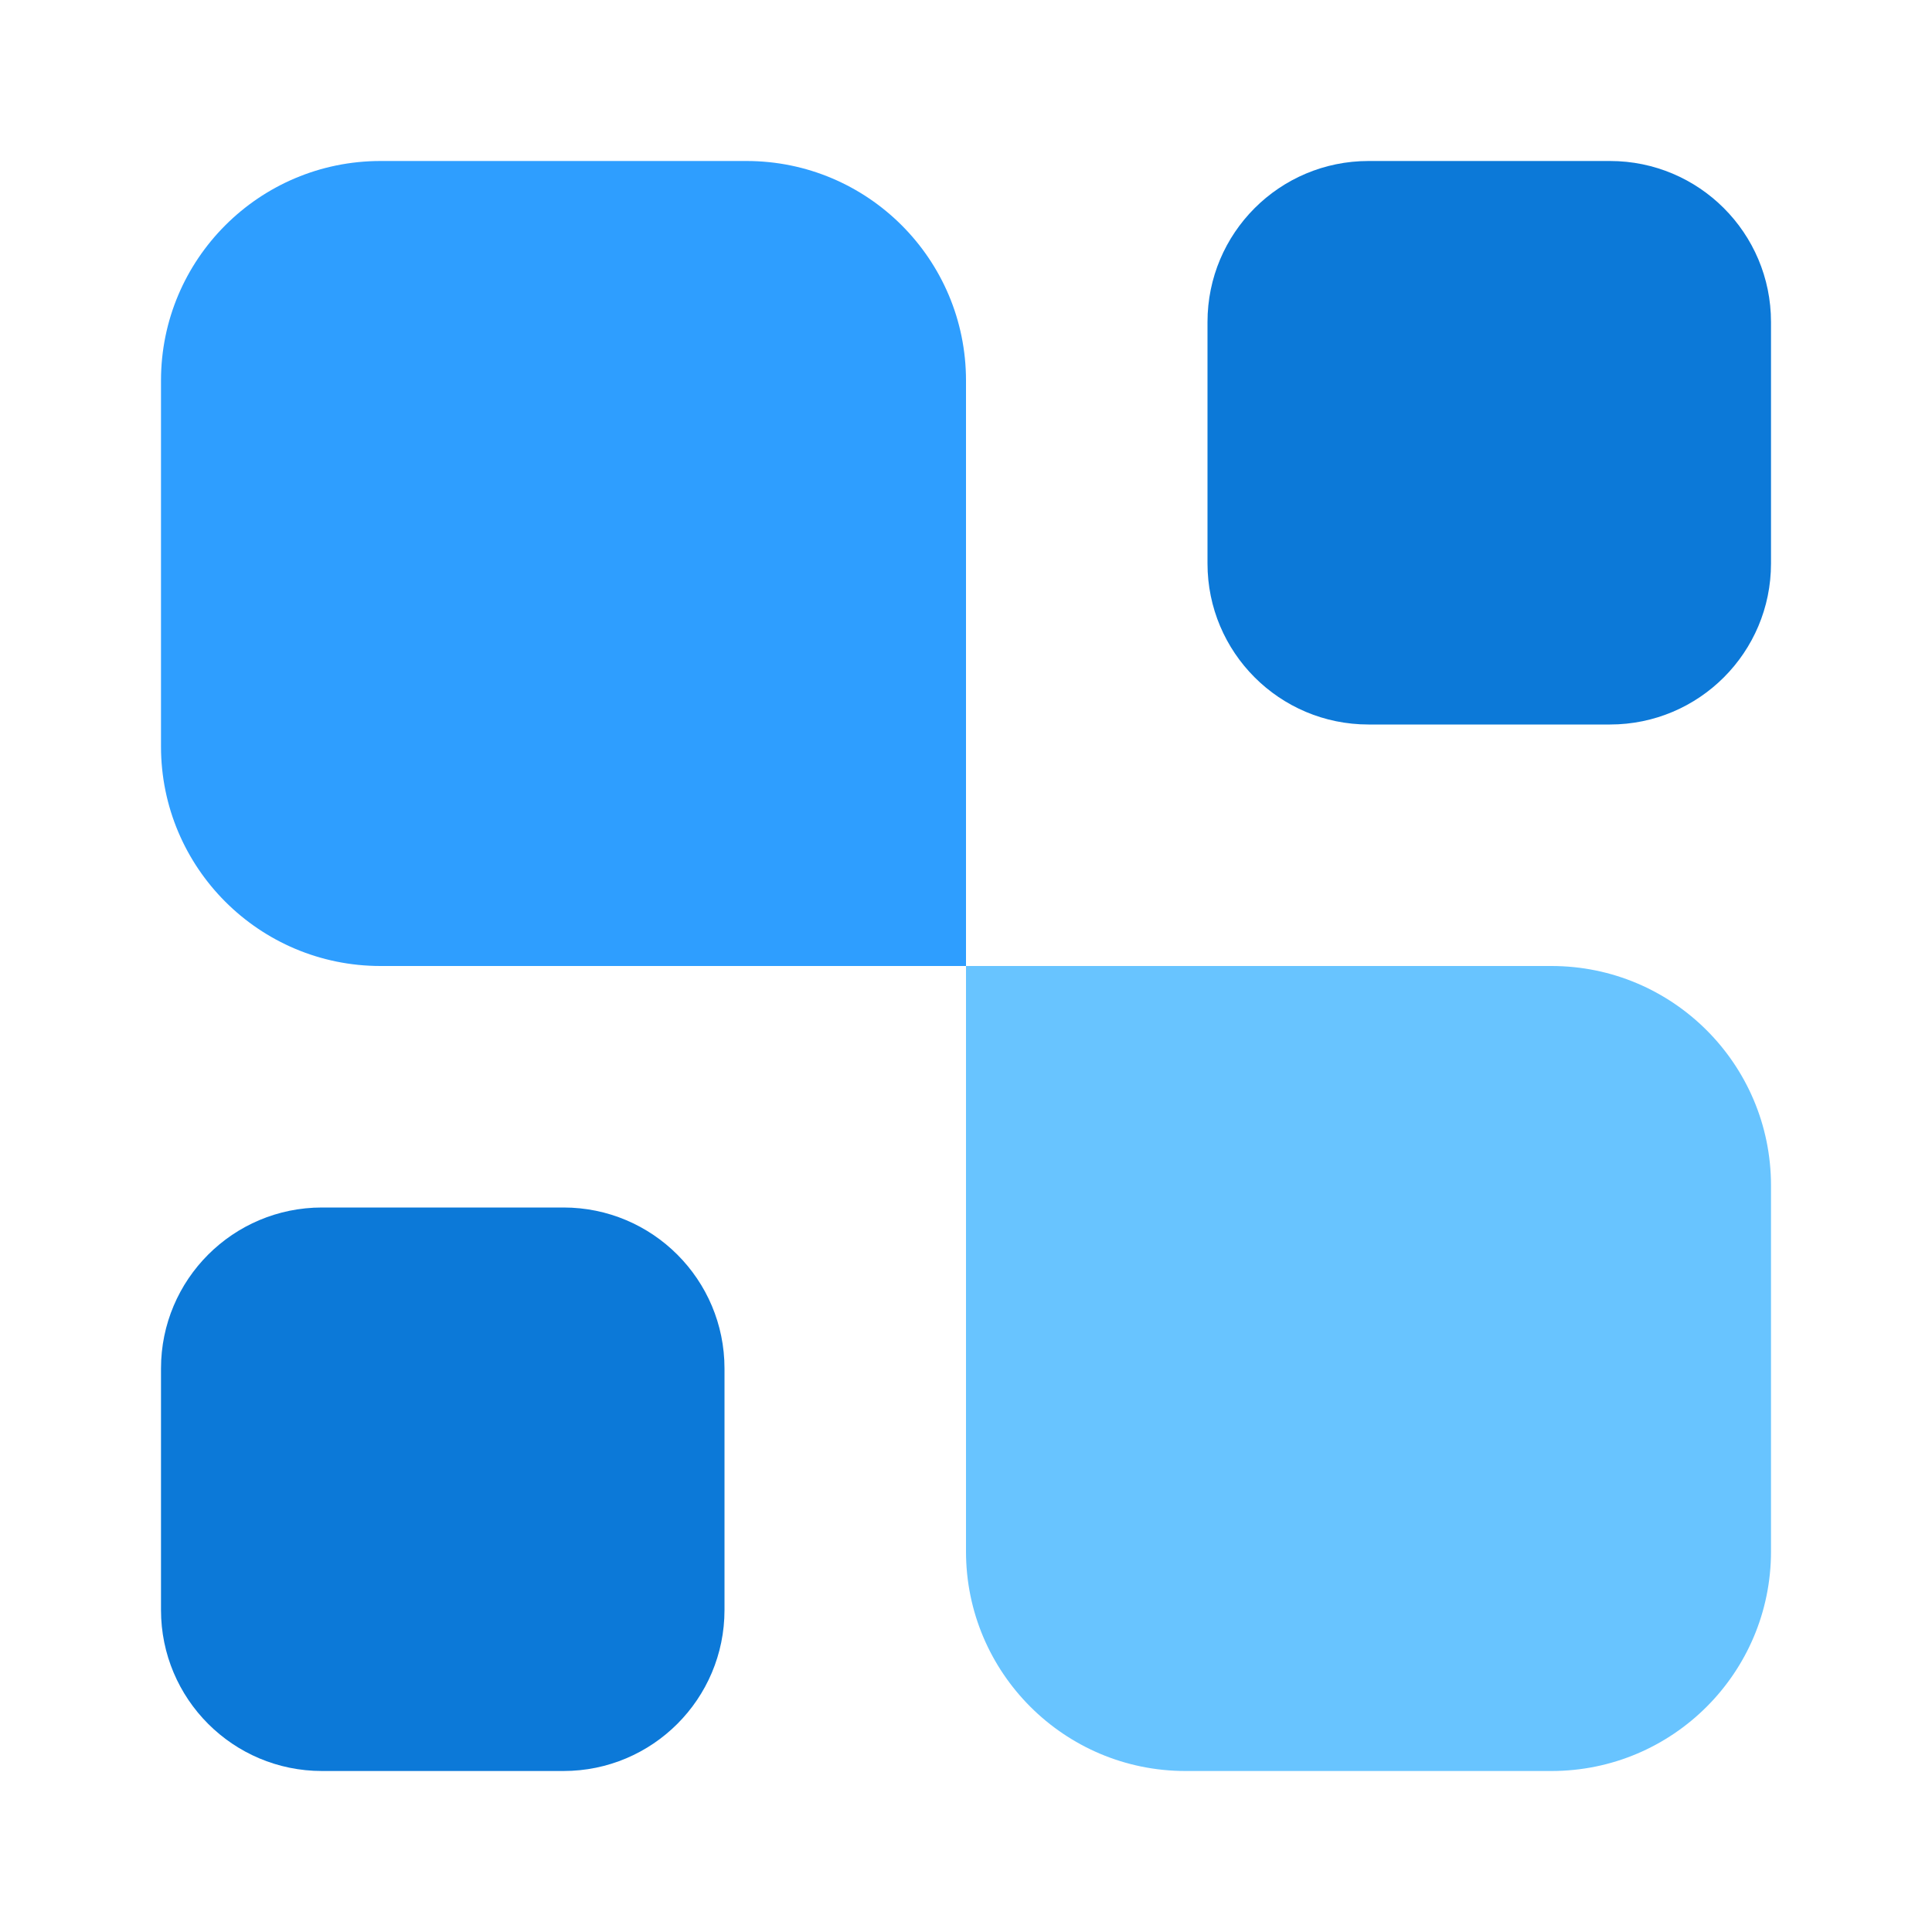
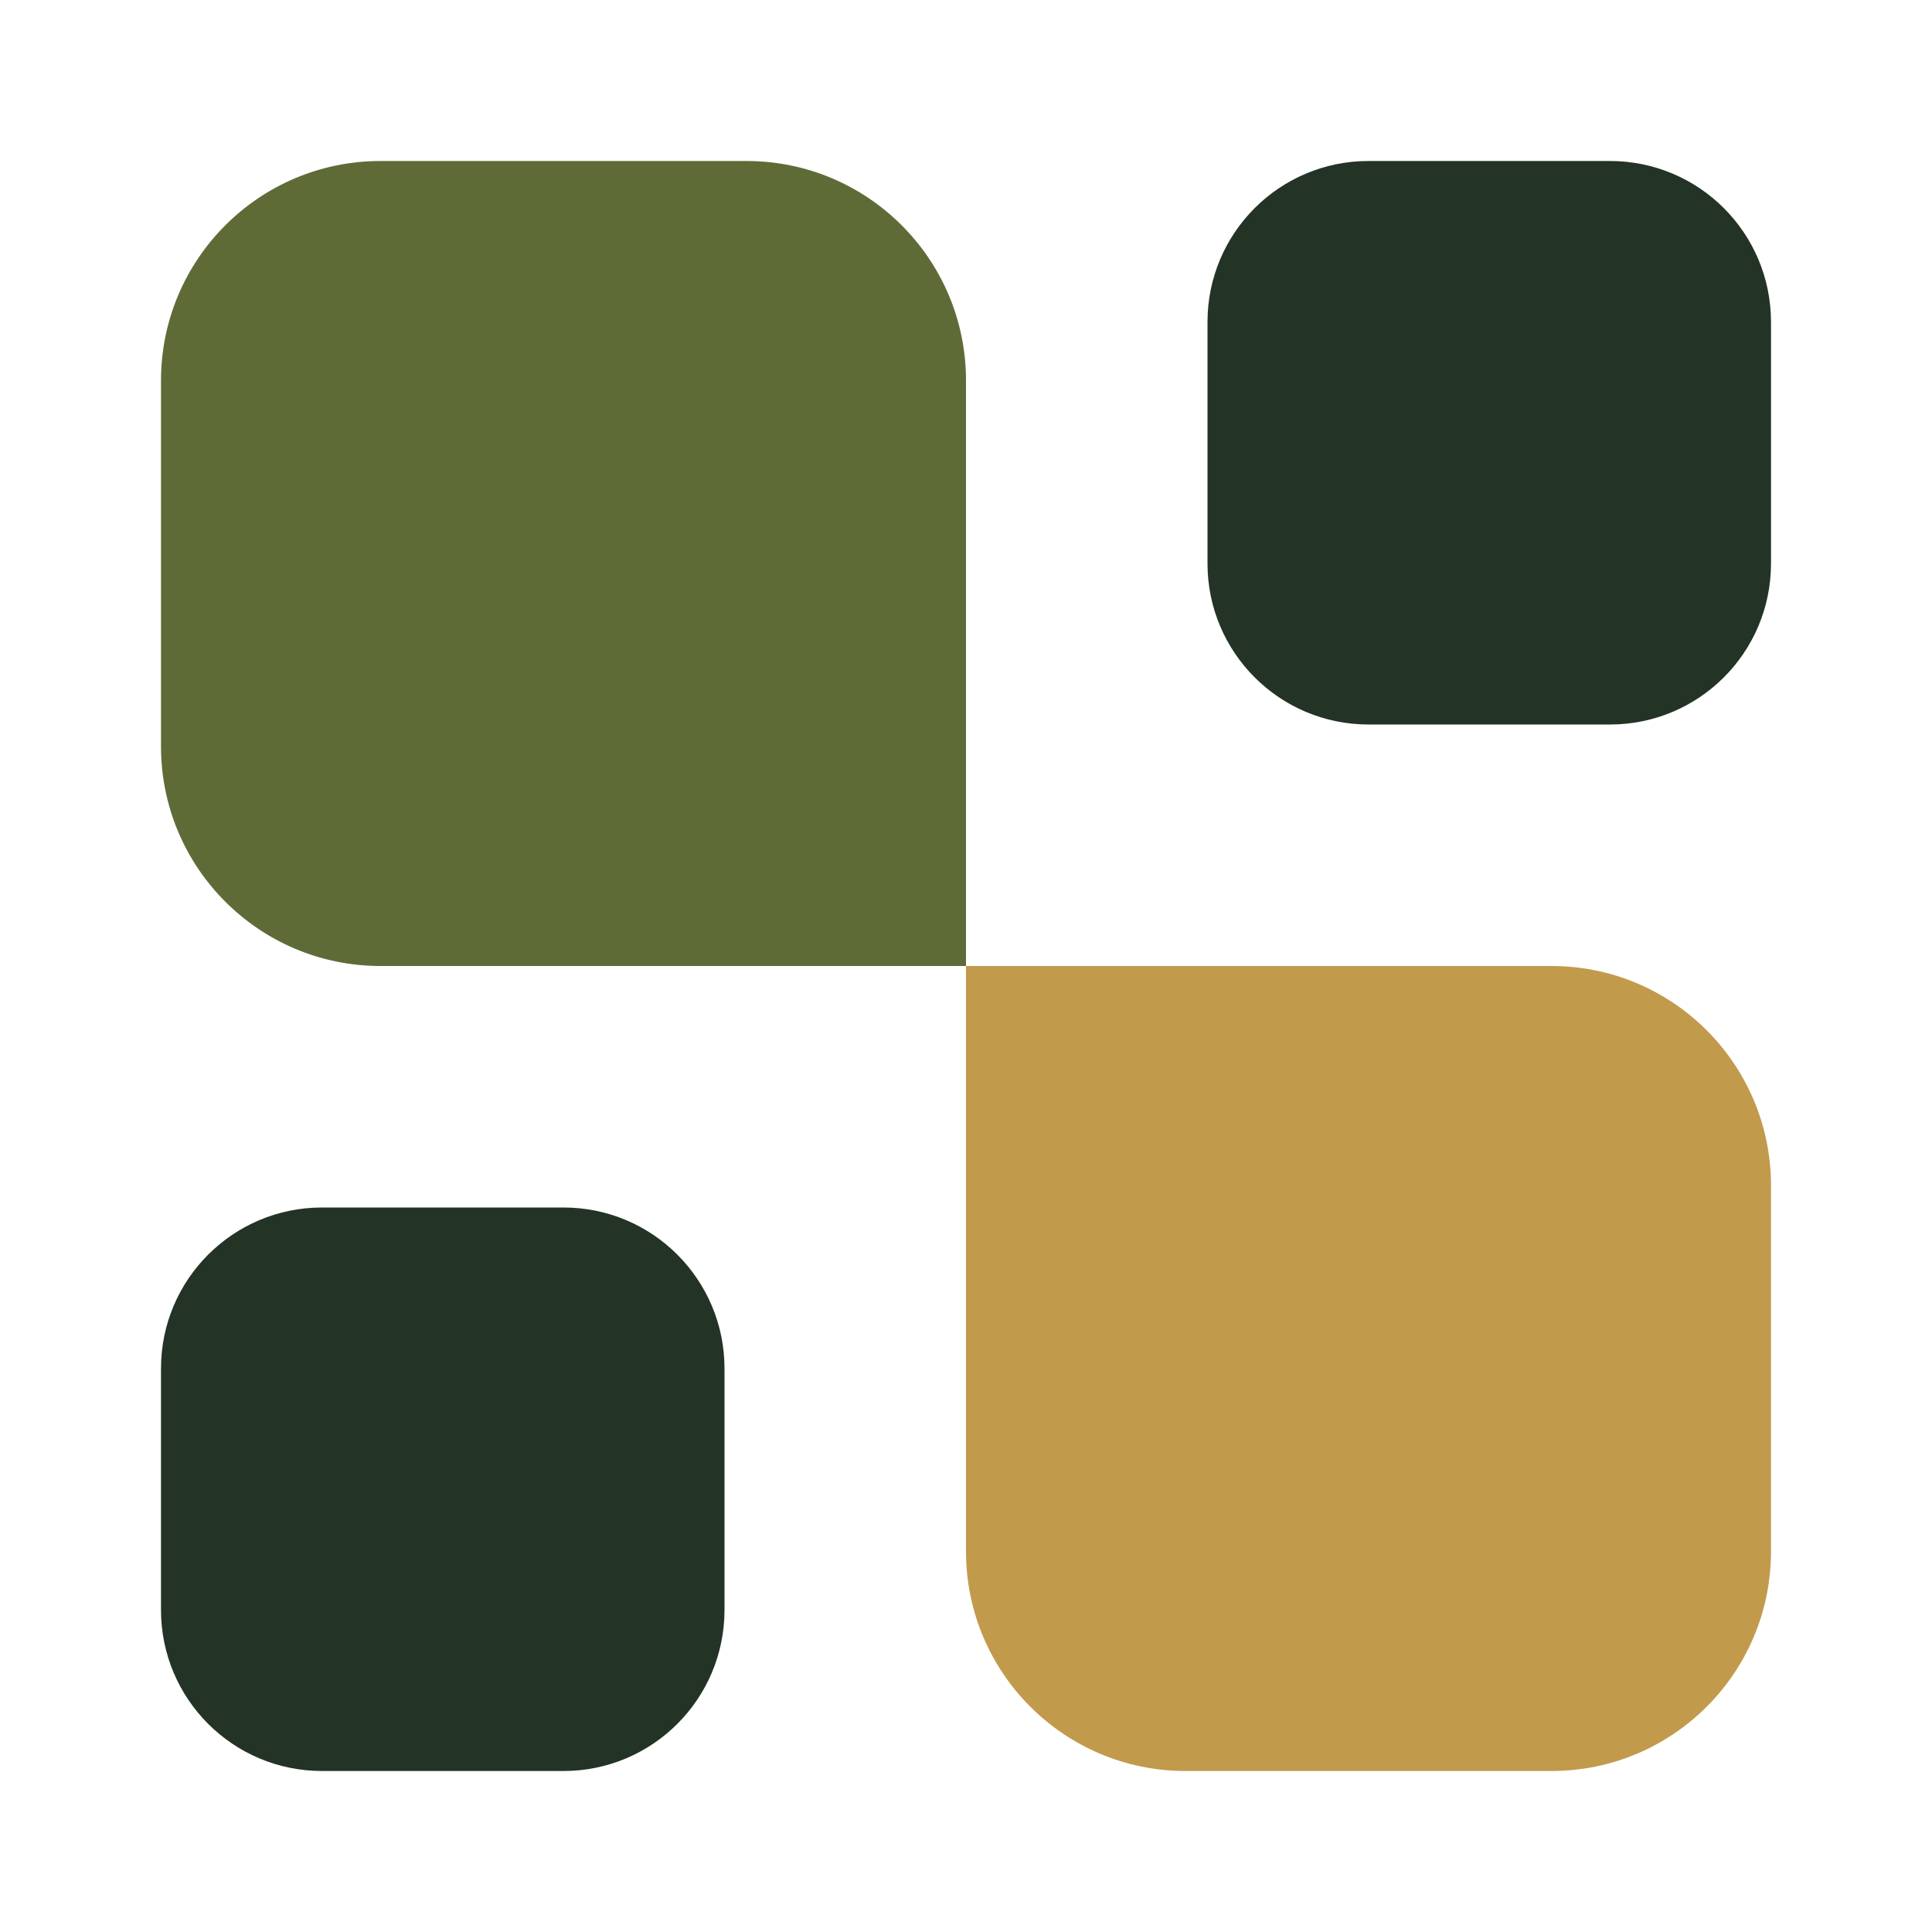
<svg xmlns="http://www.w3.org/2000/svg" width="24" height="24" viewBox="0 0 24 24" fill="none">
-   <path d="M22 19.273C22 20.779 20.779 22 19.273 22H14.727C13.221 22 12 20.779 12 19.273V12H19.273C20.779 12 22 13.221 22 14.727V19.273Z" fill="#68C4FF" />
-   <path d="M20 2C21.105 2 22 2.895 22 4V7C22 8.105 21.105 9 20 9H17C15.895 9 15 8.105 15 7V4C15 2.895 15.895 2 17 2H20Z" fill="#0C79D8" />
-   <path d="M7 15C8.105 15 9 15.895 9 17V20C9 21.105 8.105 22 7 22H4C2.895 22 2 21.105 2 20V17C2 15.895 2.895 15 4 15H7Z" fill="#0C79D8" />
-   <path d="M12 12H4.727C3.221 12 2 10.779 2 9.273V4.727C2 3.221 3.221 2 4.727 2H9.273C10.779 2 12 3.221 12 4.727V12Z" fill="#2E9EFF" />
+   <path d="M22 19.273C22 20.779 20.779 22 19.273 22H14.727C13.221 22 12 20.779 12 19.273V12H19.273C20.779 12 22 13.221 22 14.727V19.273Z" fill="#C29A4B" />
+   <path d="M20 2C21.105 2 22 2.895 22 4V7C22 8.105 21.105 9 20 9H17C15.895 9 15 8.105 15 7V4C15 2.895 15.895 2 17 2H20Z" fill="#233326" />
+   <path d="M7 15C8.105 15 9 15.895 9 17V20C9 21.105 8.105 22 7 22H4C2.895 22 2 21.105 2 20V17C2 15.895 2.895 15 4 15H7Z" fill="#233326" />
+   <path d="M12 12H4.727C3.221 12 2 10.779 2 9.273V4.727C2 3.221 3.221 2 4.727 2H9.273C10.779 2 12 3.221 12 4.727V12Z" fill="#5F6B36" />
</svg>
